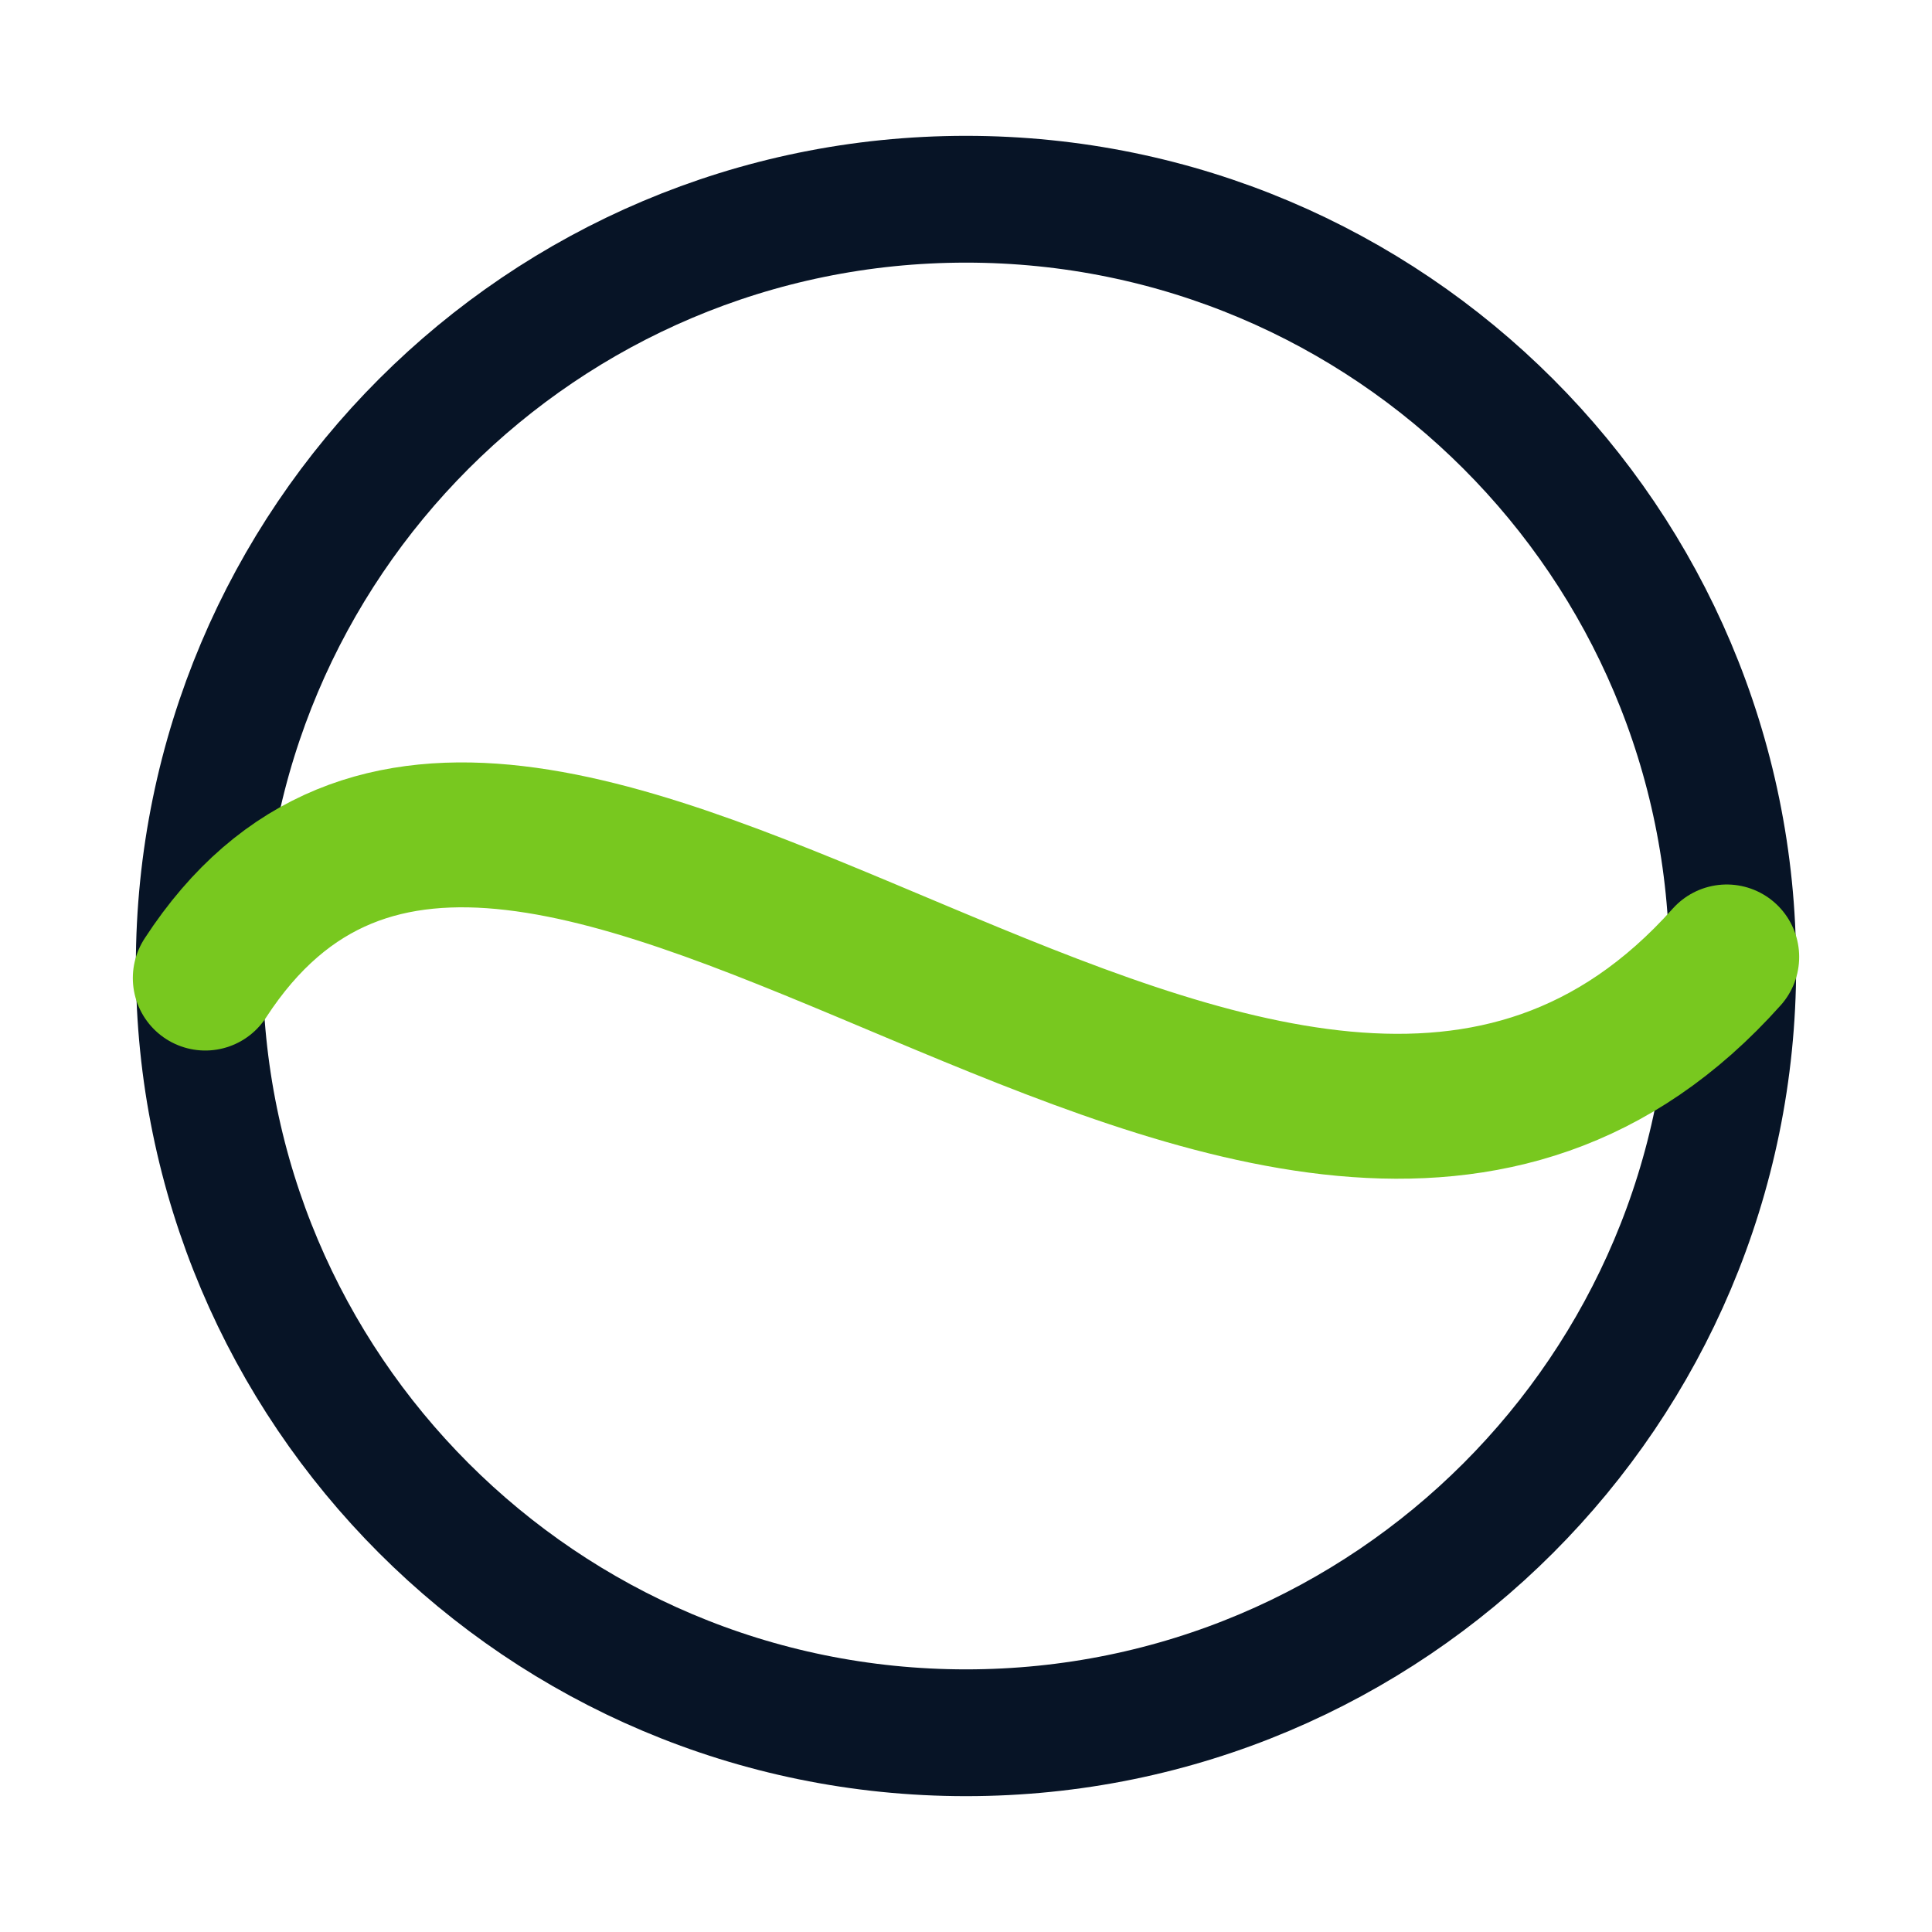
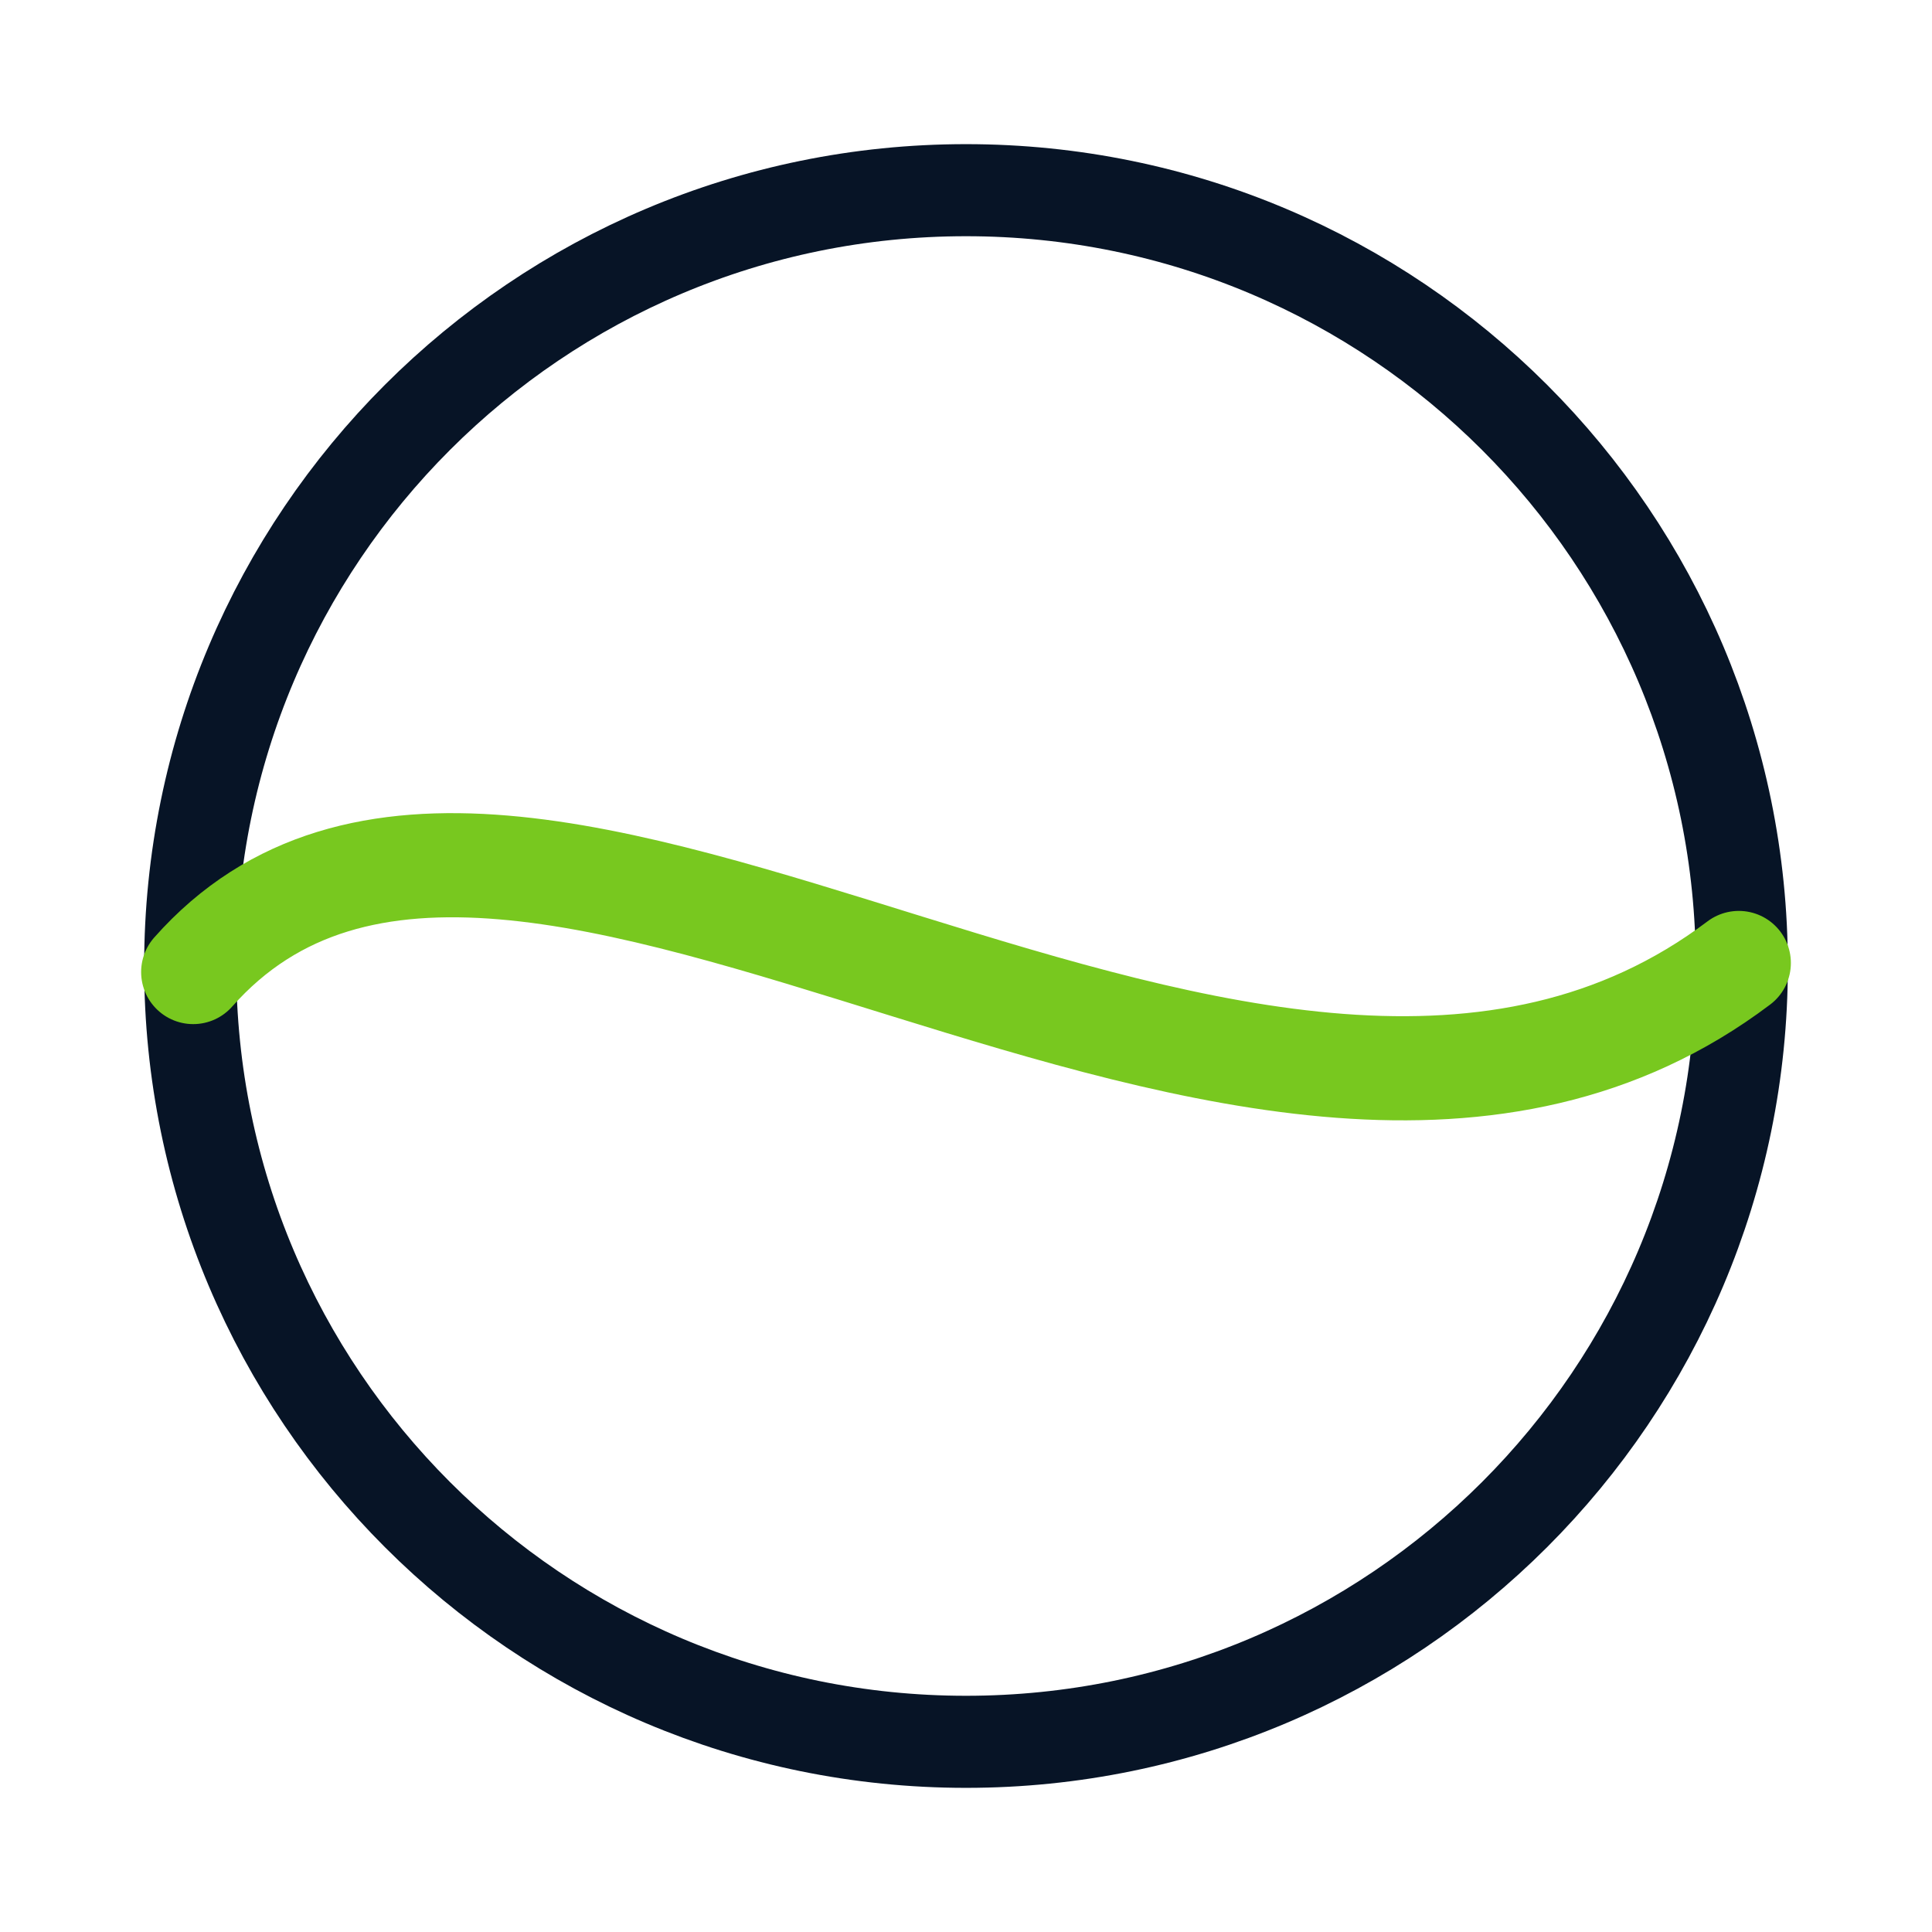
<svg xmlns="http://www.w3.org/2000/svg" viewBox="0 0 64 64" role="img" aria-label="TenAceIQ ball mark" shape-rendering="geometricPrecision">
  <g fill="none" stroke-linecap="round" stroke-linejoin="round">
-     <circle cx="32" cy="32" r="25.4" stroke="#071426" stroke-width="4.2" />
-     <path d="M6.8 32.4 C17.4 16.1, 42.3 48.4, 57.2 31.7" stroke="#78C81F" stroke-width="4.8" />
+     <circle cx="32" cy="32" r="25.7" stroke="#071426" stroke-width="3.05" />
+     <path d="M6.4 32.2 C17.1 20.1, 41.7 43.9, 57.6 31.9" stroke="#78C81F" stroke-width="3.45" />
  </g>
</svg>
